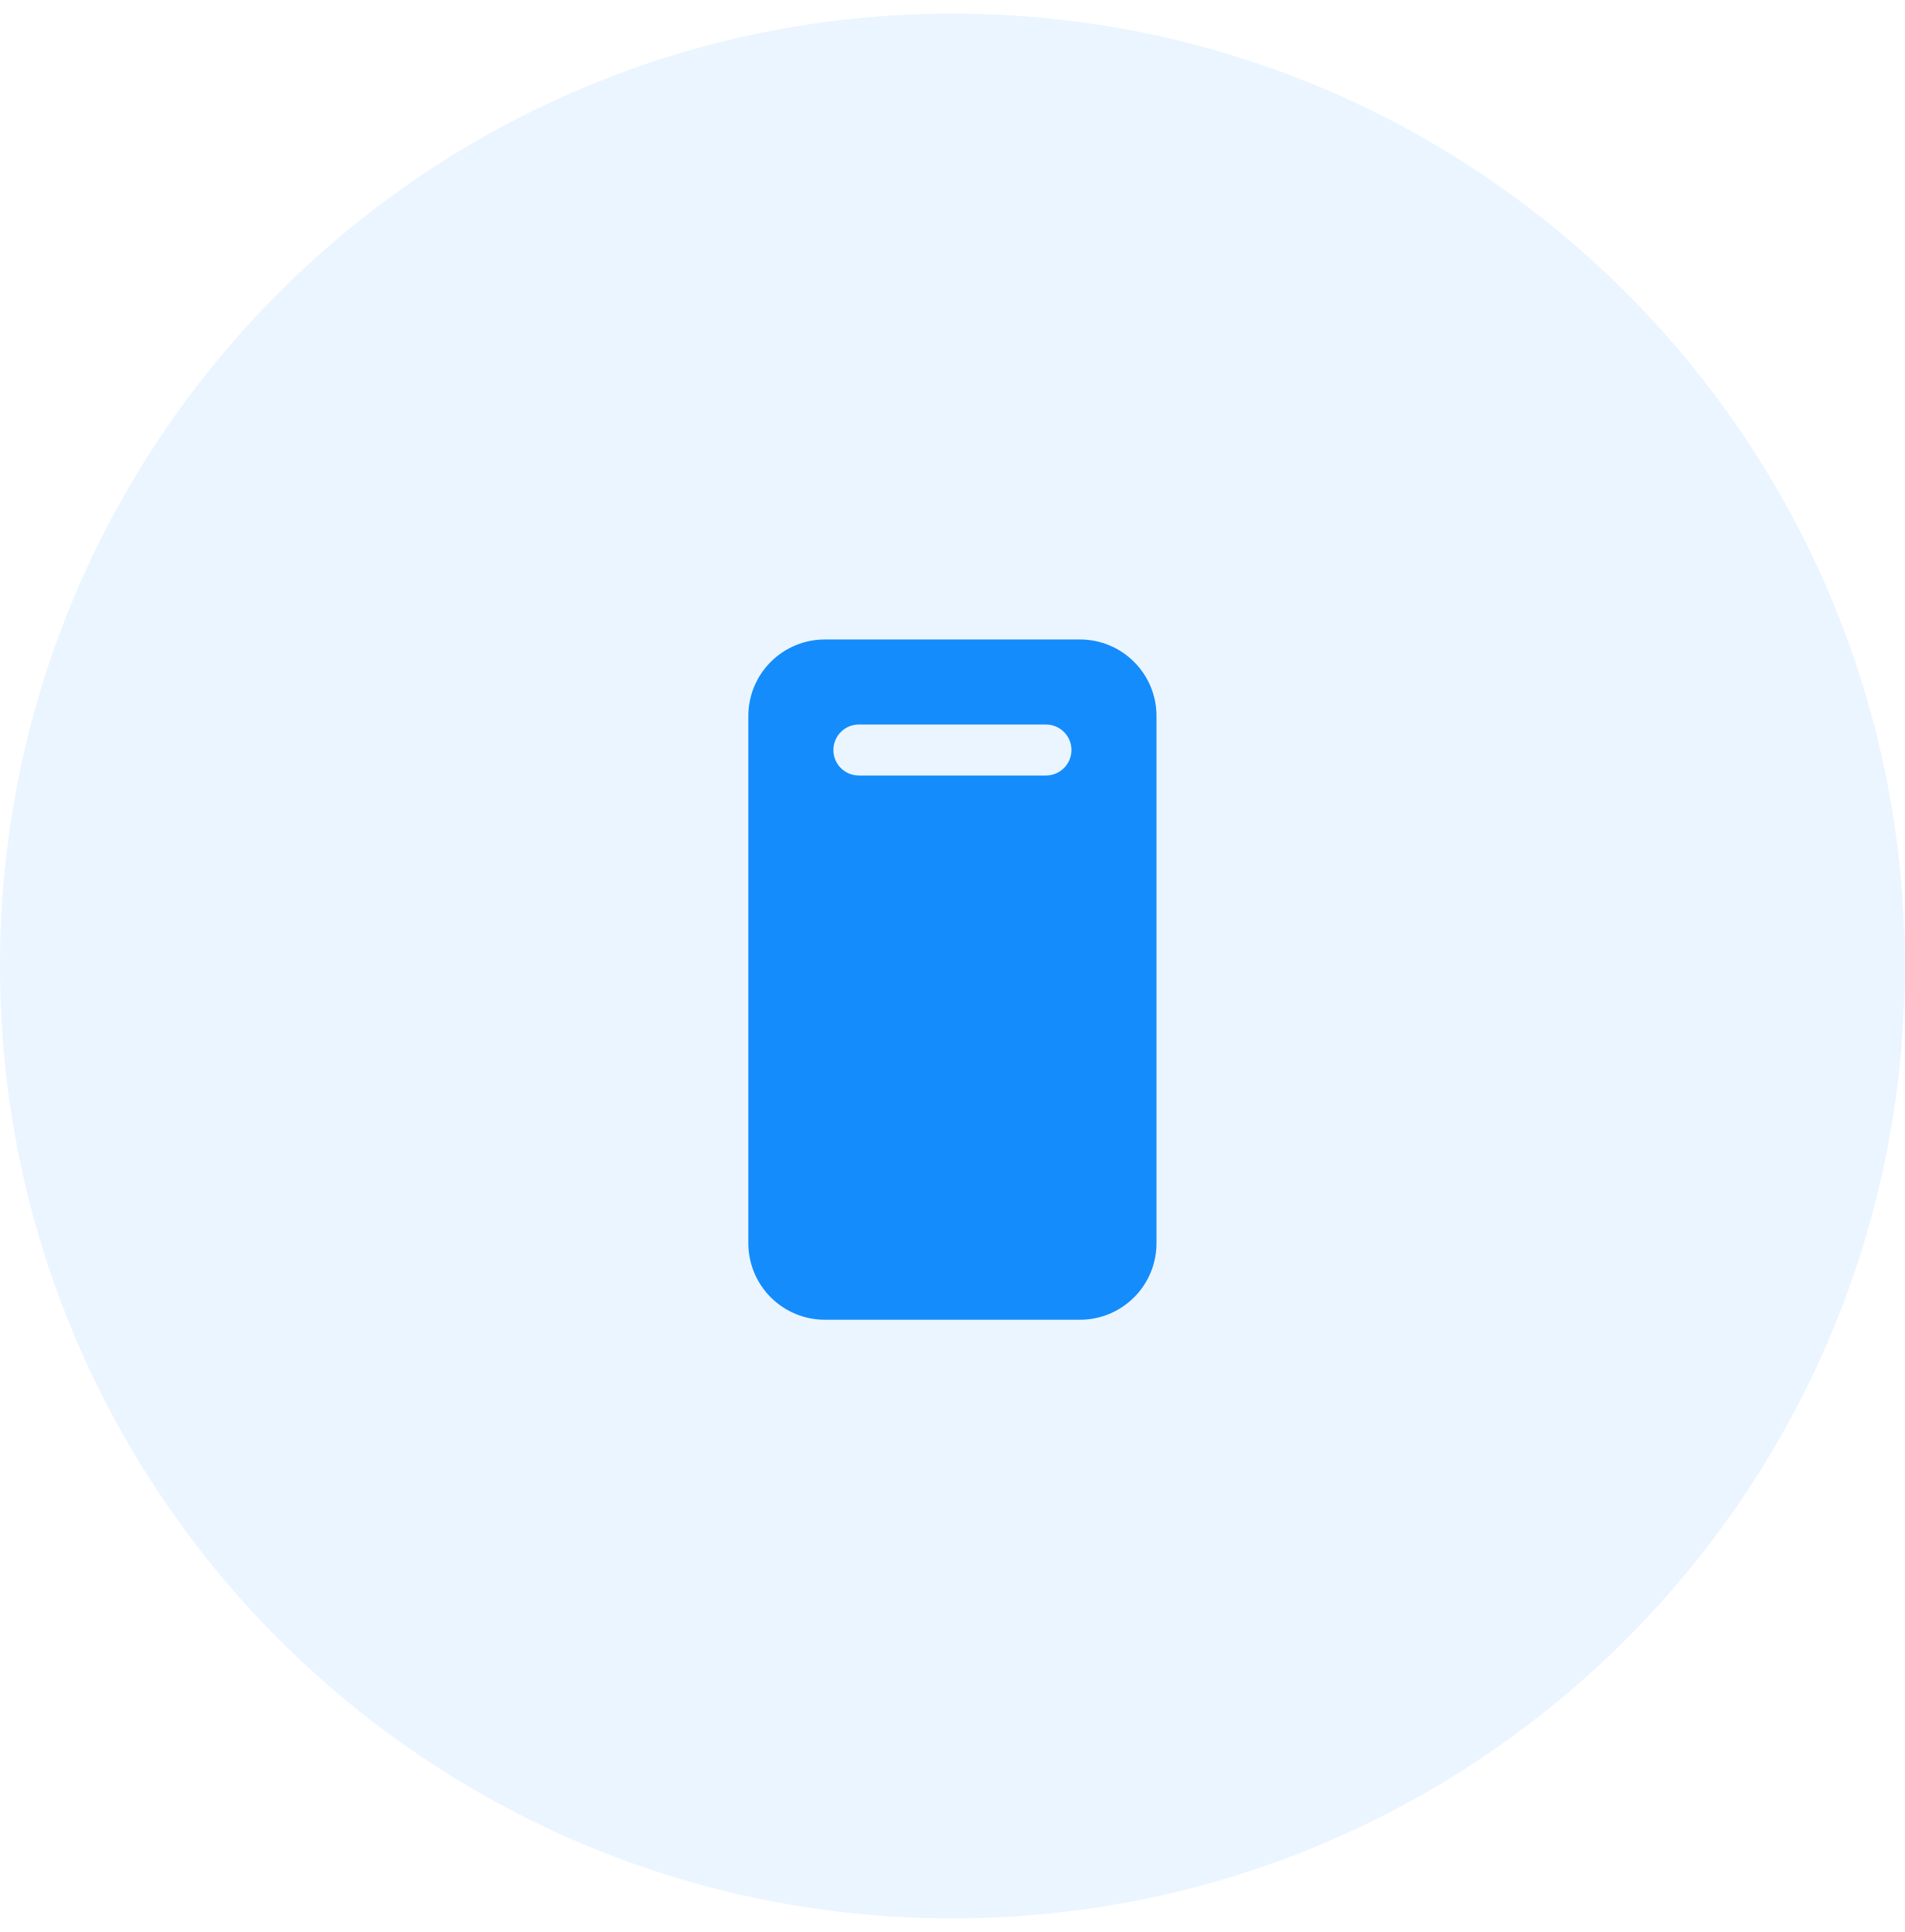
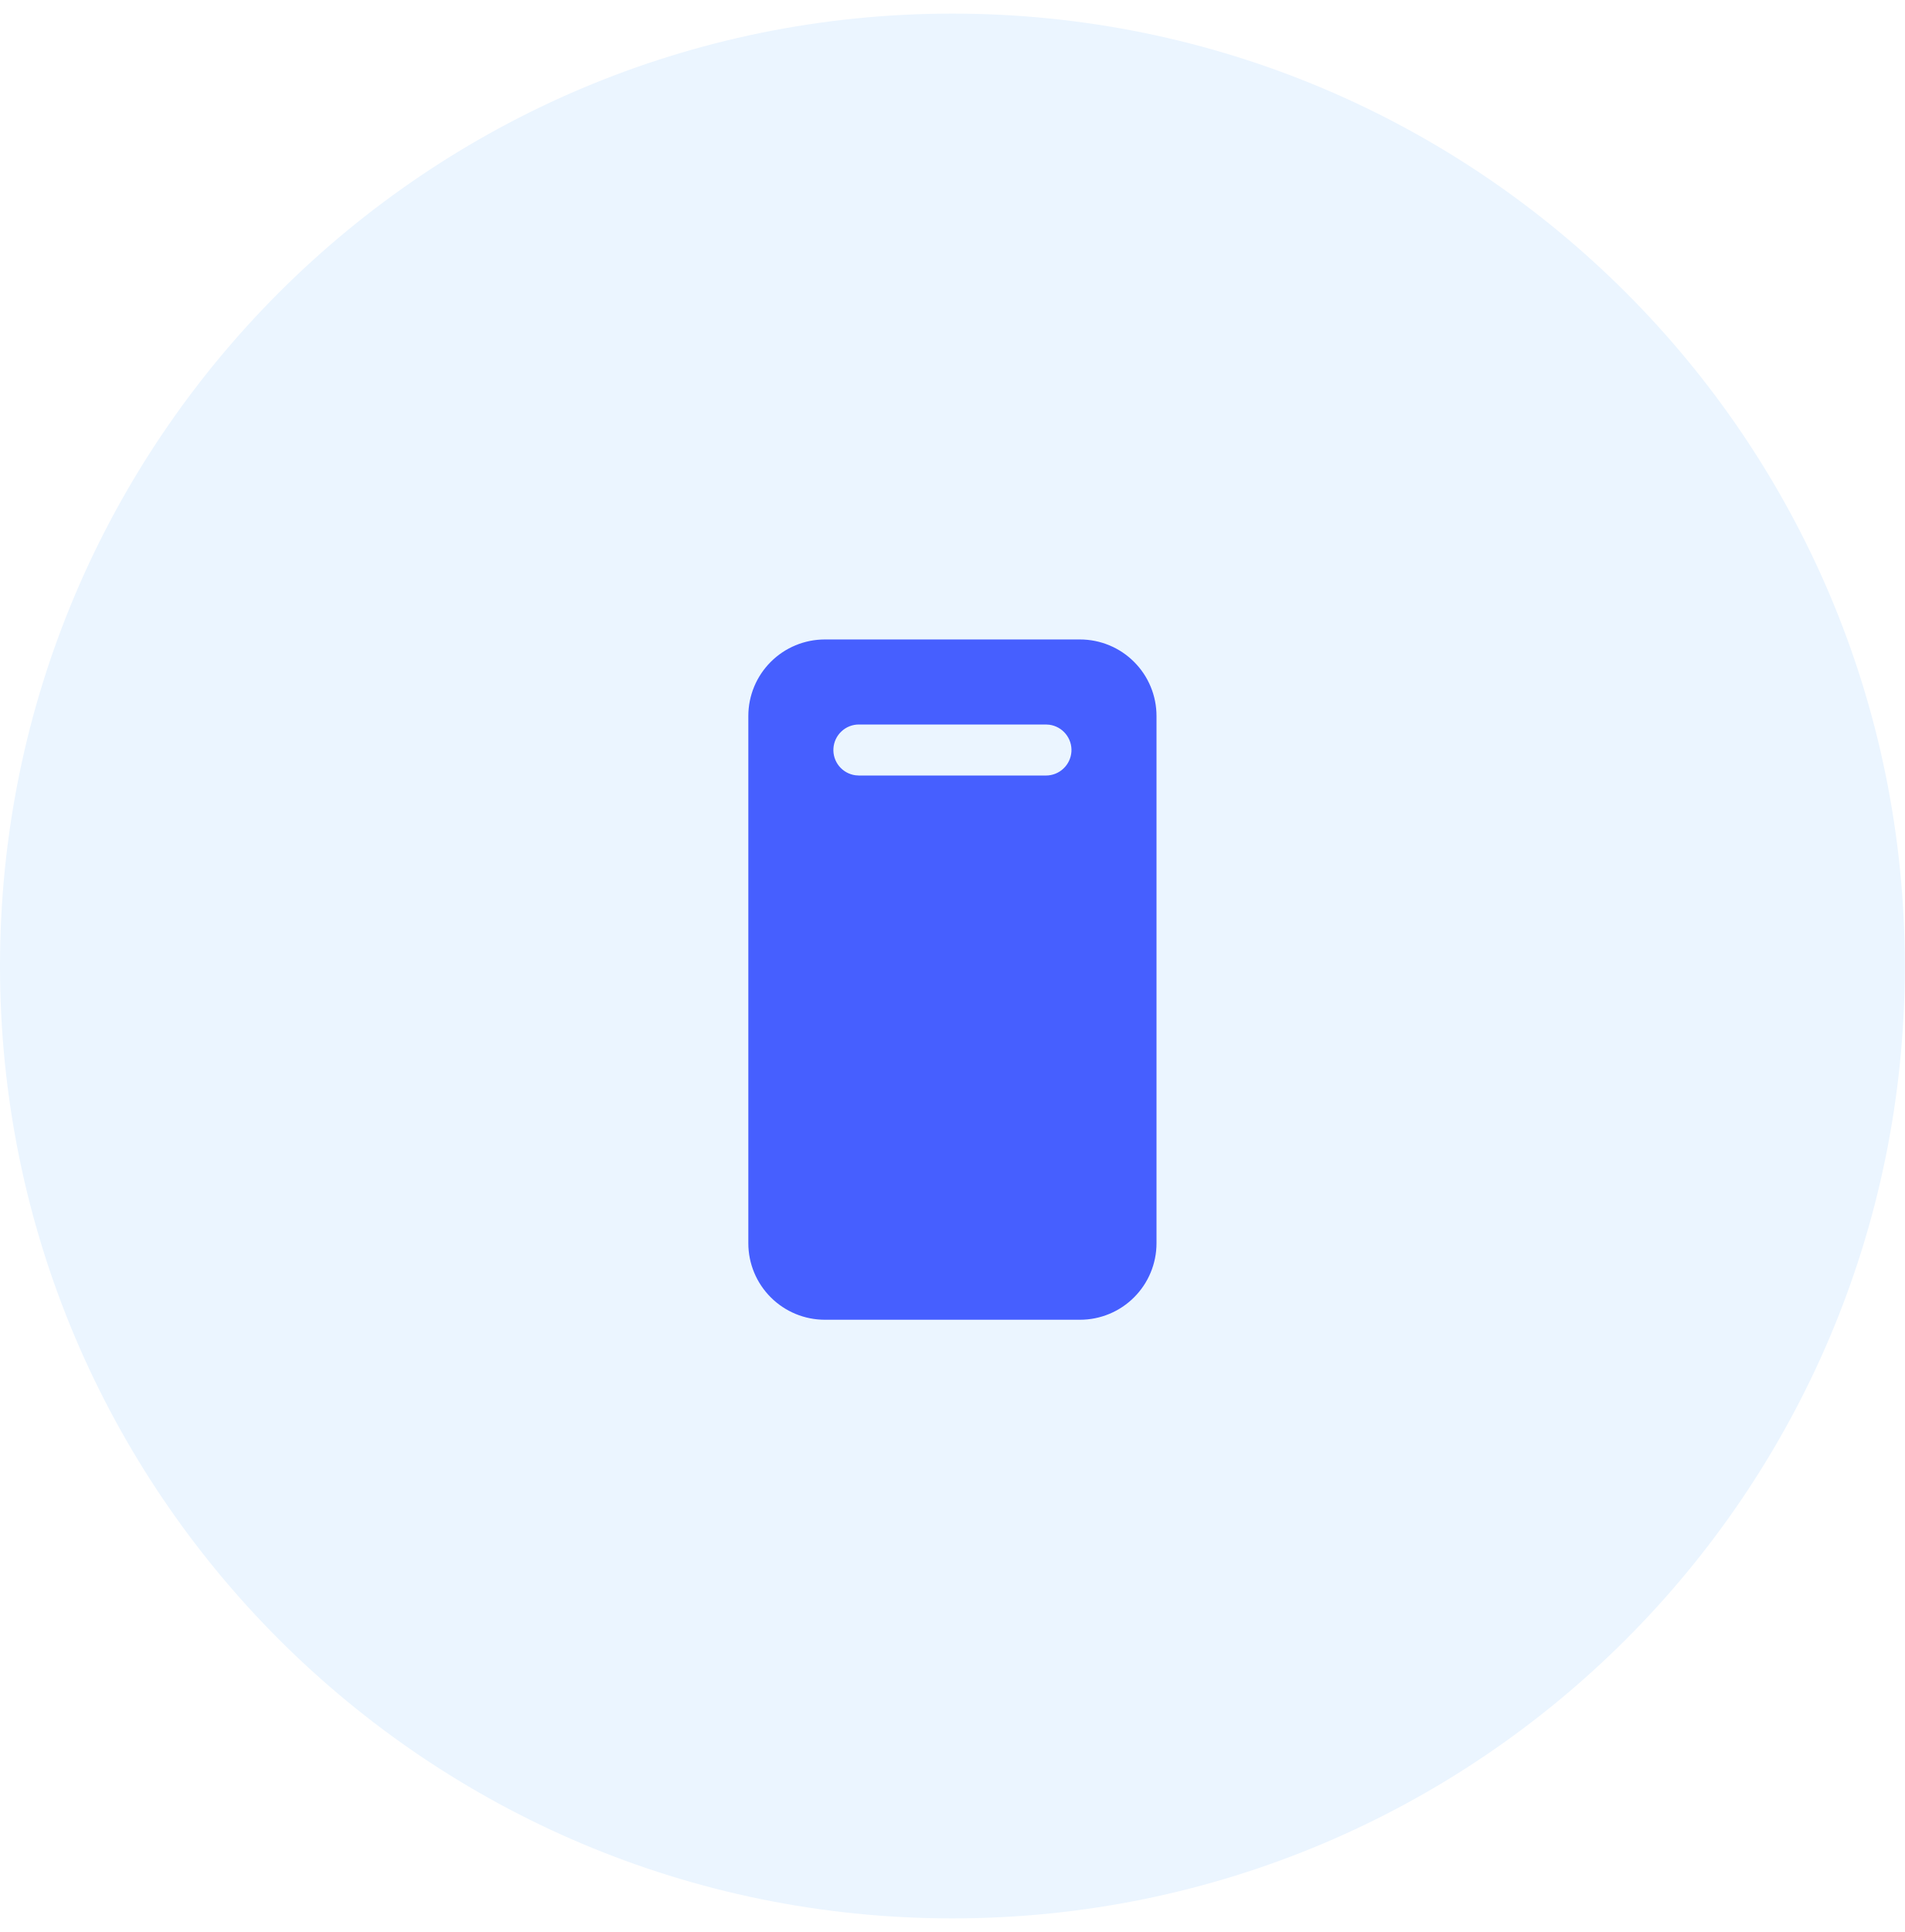
<svg xmlns="http://www.w3.org/2000/svg" width="70" height="71" viewBox="0 0 70 71" fill="none">
  <circle cx="35" cy="35.5" r="35" fill="#EBF5FF" />
-   <path d="M39.688 23.5C40.433 23.5 41.149 23.796 41.676 24.324C42.204 24.851 42.5 25.567 42.5 26.312V45.688C42.5 46.433 42.204 47.149 41.676 47.676C41.149 48.204 40.433 48.5 39.688 48.5H30.312C29.567 48.5 28.851 48.204 28.324 47.676C27.796 47.149 27.5 46.433 27.5 45.688V26.312C27.5 25.567 27.796 24.851 28.324 24.324C28.851 23.796 29.567 23.5 30.312 23.5H39.688ZM38.438 26.625H31.562C31.325 26.625 31.096 26.715 30.923 26.878C30.749 27.04 30.644 27.262 30.628 27.499C30.611 27.736 30.686 27.97 30.835 28.154C30.985 28.338 31.2 28.459 31.435 28.491L31.562 28.5H38.438C38.675 28.5 38.904 28.41 39.077 28.247C39.251 28.085 39.356 27.863 39.373 27.626C39.389 27.389 39.314 27.155 39.164 26.971C39.015 26.787 38.8 26.666 38.565 26.634L38.438 26.625Z" fill="#148CFC" />
+   <path d="M39.688 23.5C40.433 23.5 41.149 23.796 41.676 24.324C42.204 24.851 42.5 25.567 42.5 26.312V45.688C42.5 46.433 42.204 47.149 41.676 47.676C41.149 48.204 40.433 48.5 39.688 48.5H30.312C29.567 48.5 28.851 48.204 28.324 47.676C27.796 47.149 27.5 46.433 27.5 45.688V26.312C27.5 25.567 27.796 24.851 28.324 24.324C28.851 23.796 29.567 23.5 30.312 23.5H39.688ZM38.438 26.625H31.562C31.325 26.625 31.096 26.715 30.923 26.878C30.749 27.04 30.644 27.262 30.628 27.499C30.611 27.736 30.686 27.97 30.835 28.154C30.985 28.338 31.2 28.459 31.435 28.491L31.562 28.5H38.438C38.675 28.5 38.904 28.41 39.077 28.247C39.251 28.085 39.356 27.863 39.373 27.626C39.389 27.389 39.314 27.155 39.164 26.971C39.015 26.787 38.8 26.666 38.565 26.634L38.438 26.625Z" fill="#465fff" />
</svg>
